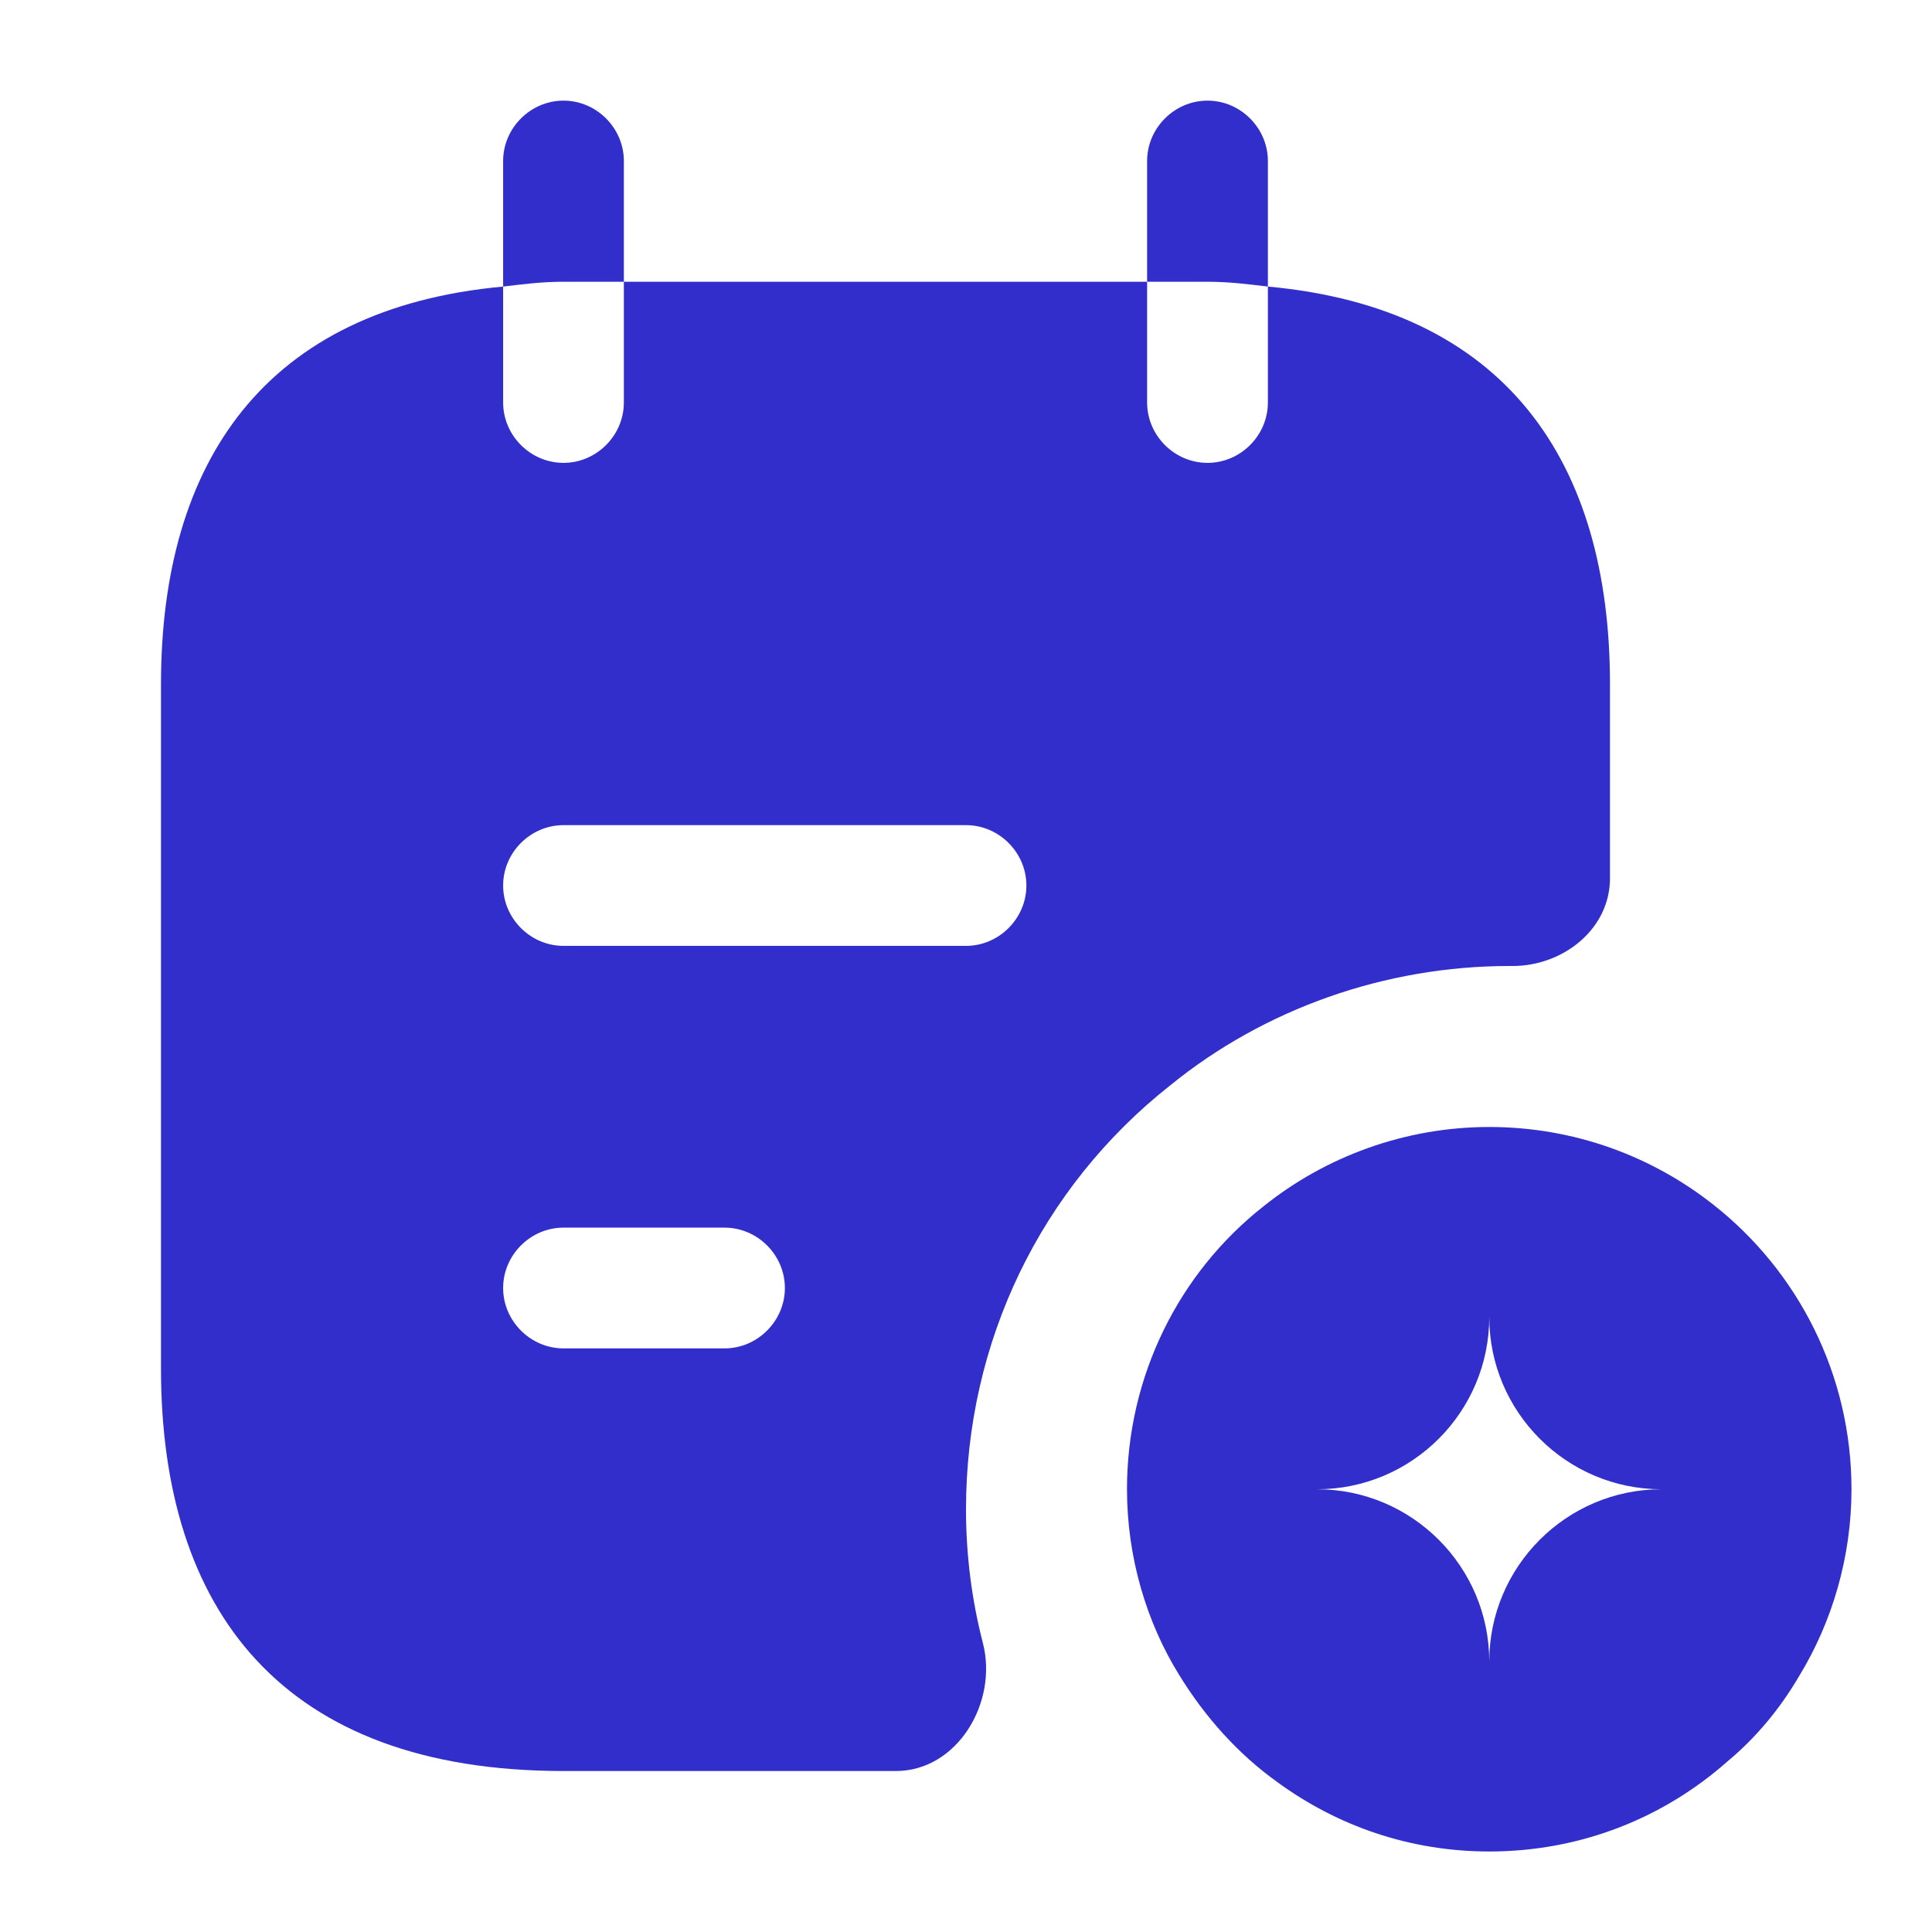
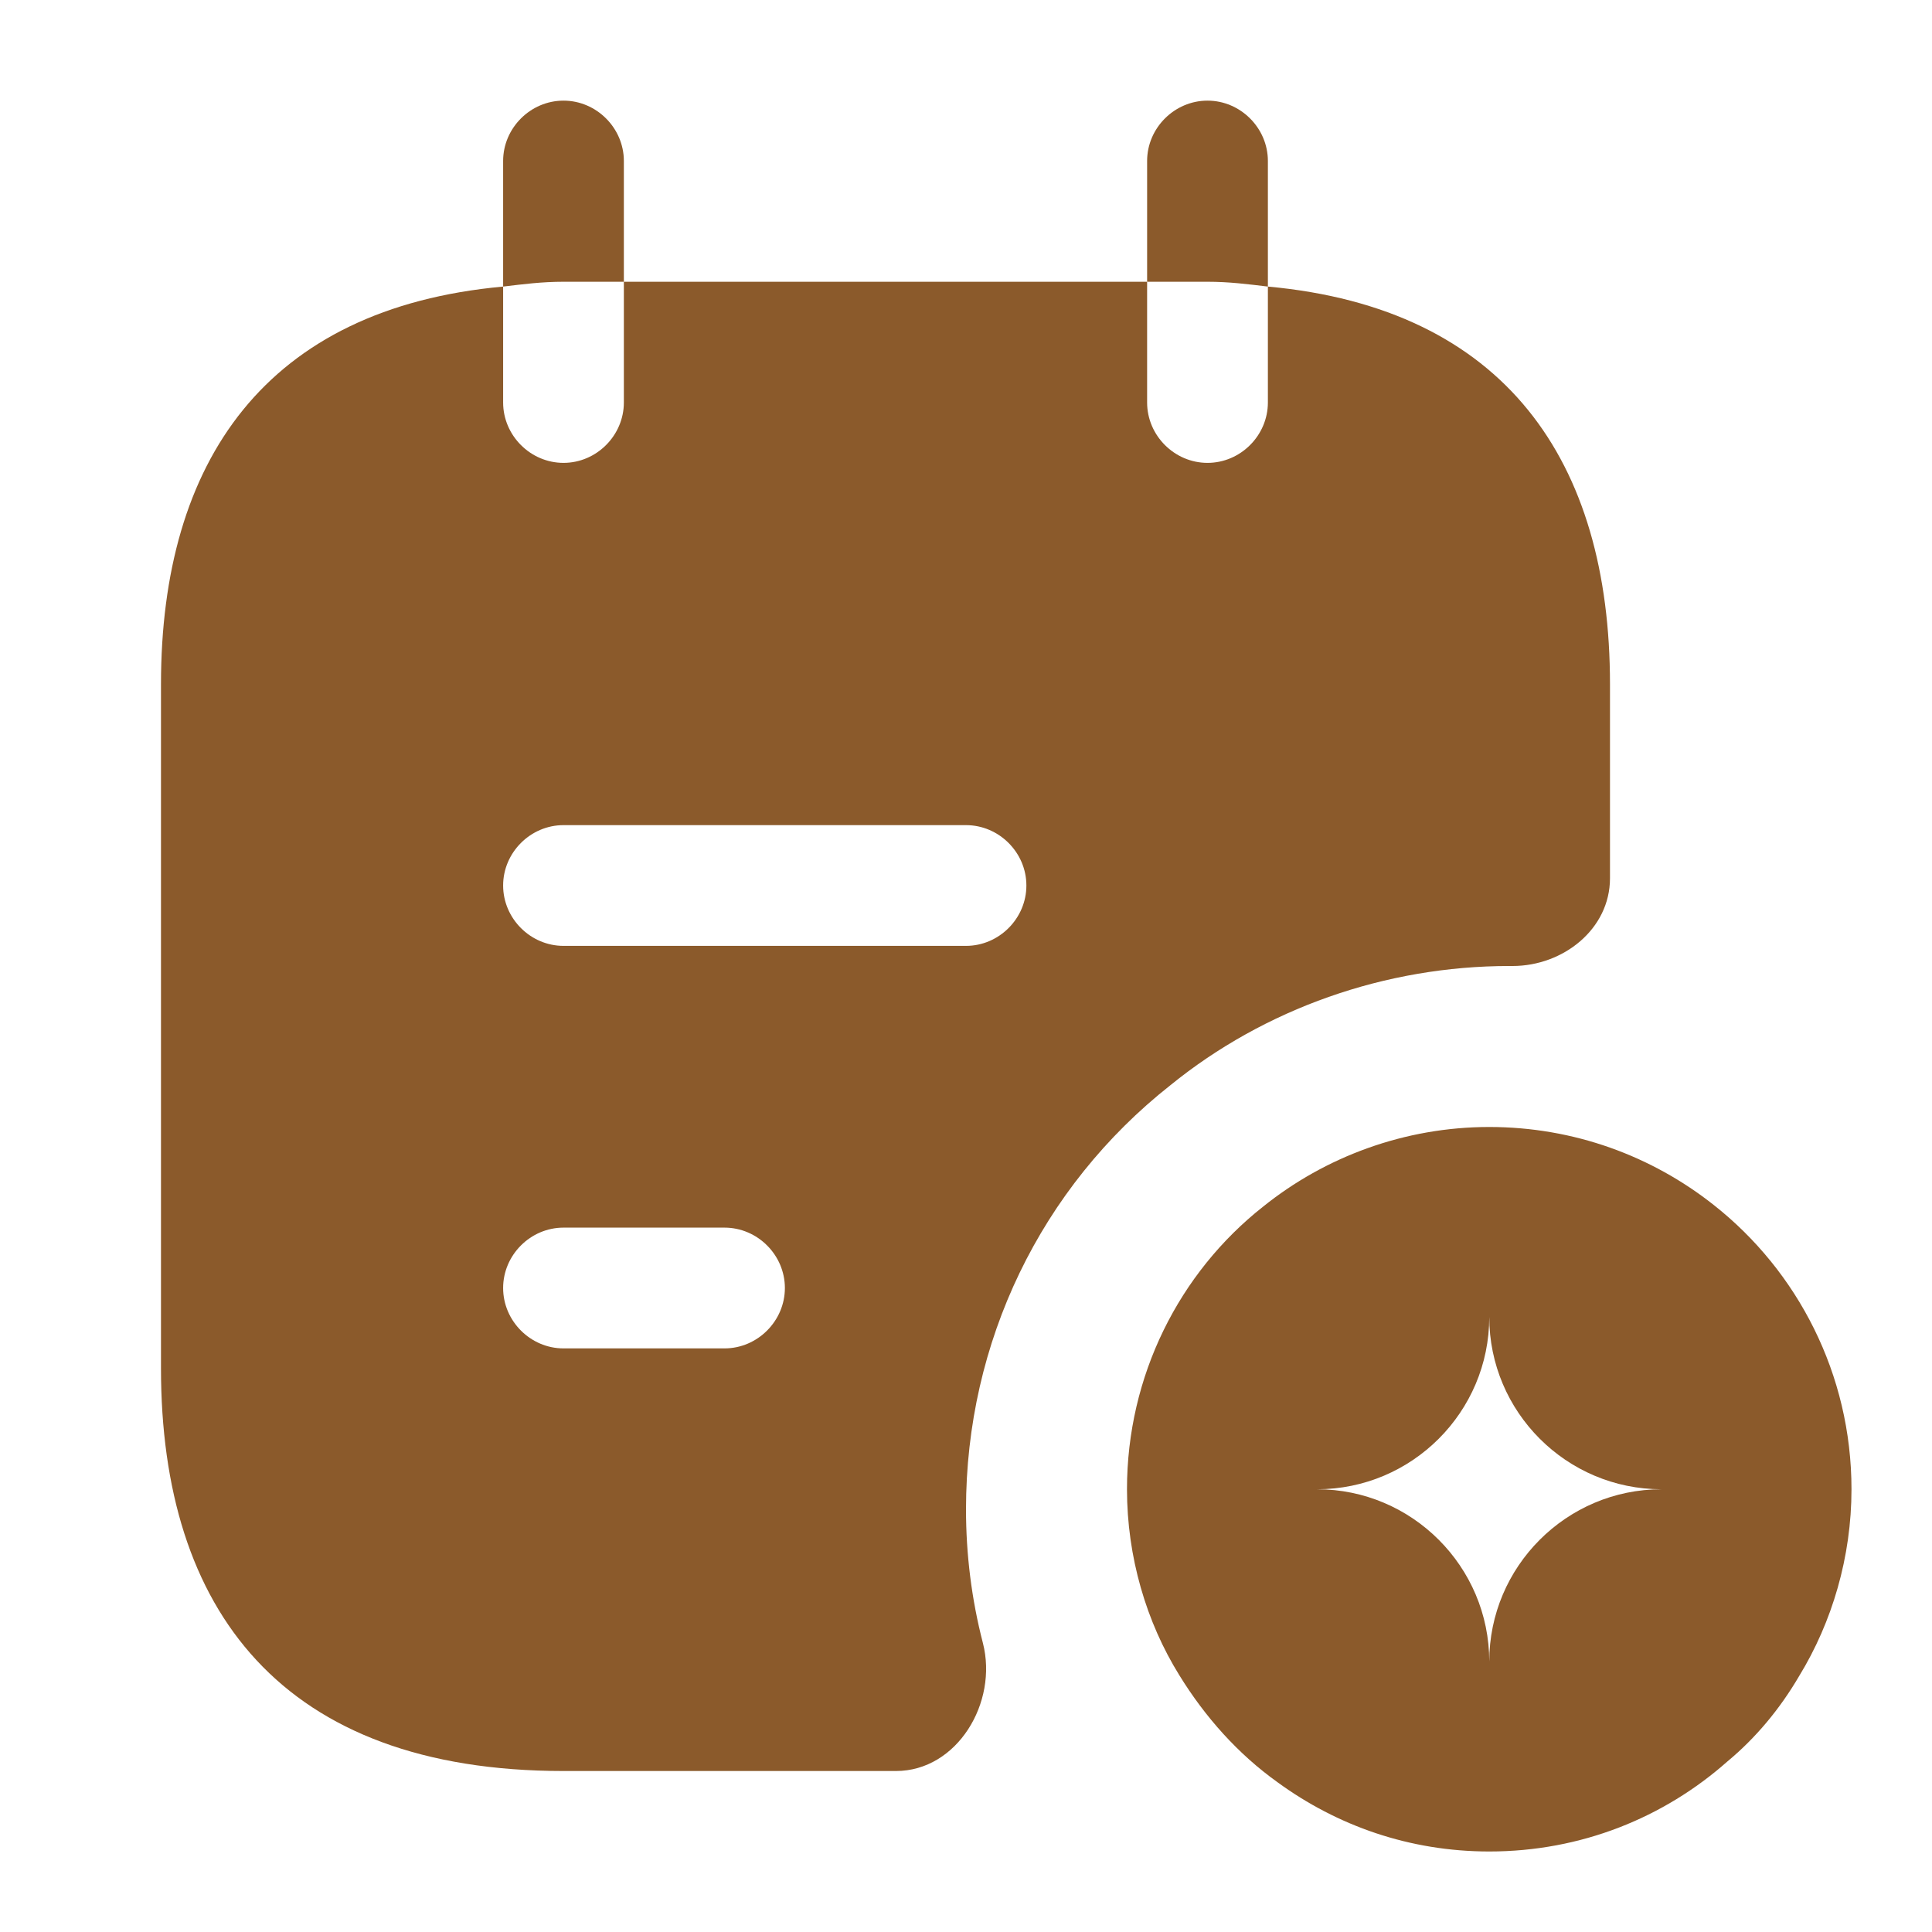
<svg xmlns="http://www.w3.org/2000/svg" width="55" height="55" viewBox="0 0 55 55" fill="none">
-   <path d="M17.76 8.021V4.583C17.76 3.644 16.981 2.865 16.042 2.865C15.102 2.865 14.323 3.644 14.323 4.583V8.158C14.896 8.09 15.423 8.021 16.042 8.021H17.76Z" fill="#312ECB" />
-   <path d="M36.094 8.158V4.583C36.094 3.644 35.315 2.865 34.375 2.865C33.435 2.865 32.656 3.644 32.656 4.583V8.021H34.375C34.994 8.021 35.521 8.09 36.094 8.158Z" fill="#312ECB" />
-   <path d="M48.79 34.306C47.025 32.908 44.802 32.083 42.396 32.083C39.99 32.083 37.721 32.931 35.956 34.352C33.573 36.231 32.083 39.165 32.083 42.396C32.083 44.321 32.633 46.177 33.573 47.69C34.306 48.881 35.246 49.935 36.369 50.737C38.065 51.975 40.127 52.708 42.396 52.708C45.008 52.708 47.369 51.746 49.179 50.142C49.981 49.477 50.669 48.652 51.219 47.712C52.158 46.177 52.708 44.321 52.708 42.396C52.708 39.119 51.173 36.185 48.79 34.306ZM42.396 47.3C42.396 44.596 40.196 42.396 37.492 42.396C40.196 42.396 42.396 40.196 42.396 37.492C42.396 40.196 44.596 42.396 47.3 42.396C44.596 42.396 42.396 44.596 42.396 47.3Z" fill="#312ECB" />
-   <path d="M36.094 8.158V11.458C36.094 12.398 35.315 13.177 34.375 13.177C33.435 13.177 32.656 12.398 32.656 11.458V8.021H17.76V11.458C17.76 12.398 16.981 13.177 16.042 13.177C15.102 13.177 14.323 12.398 14.323 11.458V8.158C7.562 8.777 4.583 13.131 4.583 19.479V38.958C4.583 45.833 8.021 50.417 16.042 50.417H25.506C27.248 50.417 28.417 48.469 27.981 46.773C27.66 45.535 27.5 44.252 27.5 42.969C27.5 38.202 29.631 33.802 33.321 30.892C36.002 28.715 39.44 27.5 42.969 27.5H43.06C44.504 27.5 45.833 26.446 45.833 25.002V19.479C45.833 13.131 42.854 8.777 36.094 8.158ZM20.625 38.386H16.042C15.102 38.386 14.323 37.606 14.323 36.667C14.323 35.727 15.102 34.948 16.042 34.948H20.625C21.565 34.948 22.344 35.727 22.344 36.667C22.344 37.606 21.565 38.386 20.625 38.386ZM27.5 26.927H16.042C15.102 26.927 14.323 26.148 14.323 25.208C14.323 24.269 15.102 23.49 16.042 23.49H27.5C28.44 23.49 29.219 24.269 29.219 25.208C29.219 26.148 28.44 26.927 27.5 26.927Z" fill="#312ECB" />
+   <path d="M17.76 8.021V4.583C17.76 3.644 16.981 2.865 16.042 2.865C15.102 2.865 14.323 3.644 14.323 4.583V8.158C14.896 8.09 15.423 8.021 16.042 8.021H17.76Z" fill="#8B5A2B" />
+   <path d="M36.094 8.158V4.583C36.094 3.644 35.315 2.865 34.375 2.865C33.435 2.865 32.656 3.644 32.656 4.583V8.021H34.375C34.994 8.021 35.521 8.09 36.094 8.158Z" fill="#8B5A2B" />
+   <path d="M48.79 34.306C47.025 32.908 44.802 32.083 42.396 32.083C39.99 32.083 37.721 32.931 35.956 34.352C33.573 36.231 32.083 39.165 32.083 42.396C32.083 44.321 32.633 46.177 33.573 47.69C34.306 48.881 35.246 49.935 36.369 50.737C38.065 51.975 40.127 52.708 42.396 52.708C45.008 52.708 47.369 51.746 49.179 50.142C49.981 49.477 50.669 48.652 51.219 47.712C52.158 46.177 52.708 44.321 52.708 42.396C52.708 39.119 51.173 36.185 48.79 34.306ZM42.396 47.3C42.396 44.596 40.196 42.396 37.492 42.396C40.196 42.396 42.396 40.196 42.396 37.492C42.396 40.196 44.596 42.396 47.3 42.396C44.596 42.396 42.396 44.596 42.396 47.3Z" fill="#8B5A2B" />
+   <path d="M36.094 8.158V11.458C36.094 12.398 35.315 13.177 34.375 13.177C33.435 13.177 32.656 12.398 32.656 11.458V8.021H17.76V11.458C17.76 12.398 16.981 13.177 16.042 13.177C15.102 13.177 14.323 12.398 14.323 11.458V8.158C7.562 8.777 4.583 13.131 4.583 19.479V38.958C4.583 45.833 8.021 50.417 16.042 50.417H25.506C27.248 50.417 28.417 48.469 27.981 46.773C27.66 45.535 27.5 44.252 27.5 42.969C27.5 38.202 29.631 33.802 33.321 30.892C36.002 28.715 39.44 27.5 42.969 27.5H43.06C44.504 27.5 45.833 26.446 45.833 25.002V19.479C45.833 13.131 42.854 8.777 36.094 8.158ZM20.625 38.386H16.042C15.102 38.386 14.323 37.606 14.323 36.667C14.323 35.727 15.102 34.948 16.042 34.948H20.625C21.565 34.948 22.344 35.727 22.344 36.667C22.344 37.606 21.565 38.386 20.625 38.386ZM27.5 26.927H16.042C15.102 26.927 14.323 26.148 14.323 25.208C14.323 24.269 15.102 23.49 16.042 23.49H27.5C28.44 23.49 29.219 24.269 29.219 25.208C29.219 26.148 28.44 26.927 27.5 26.927Z" fill="#8B5A2B" />
</svg>
